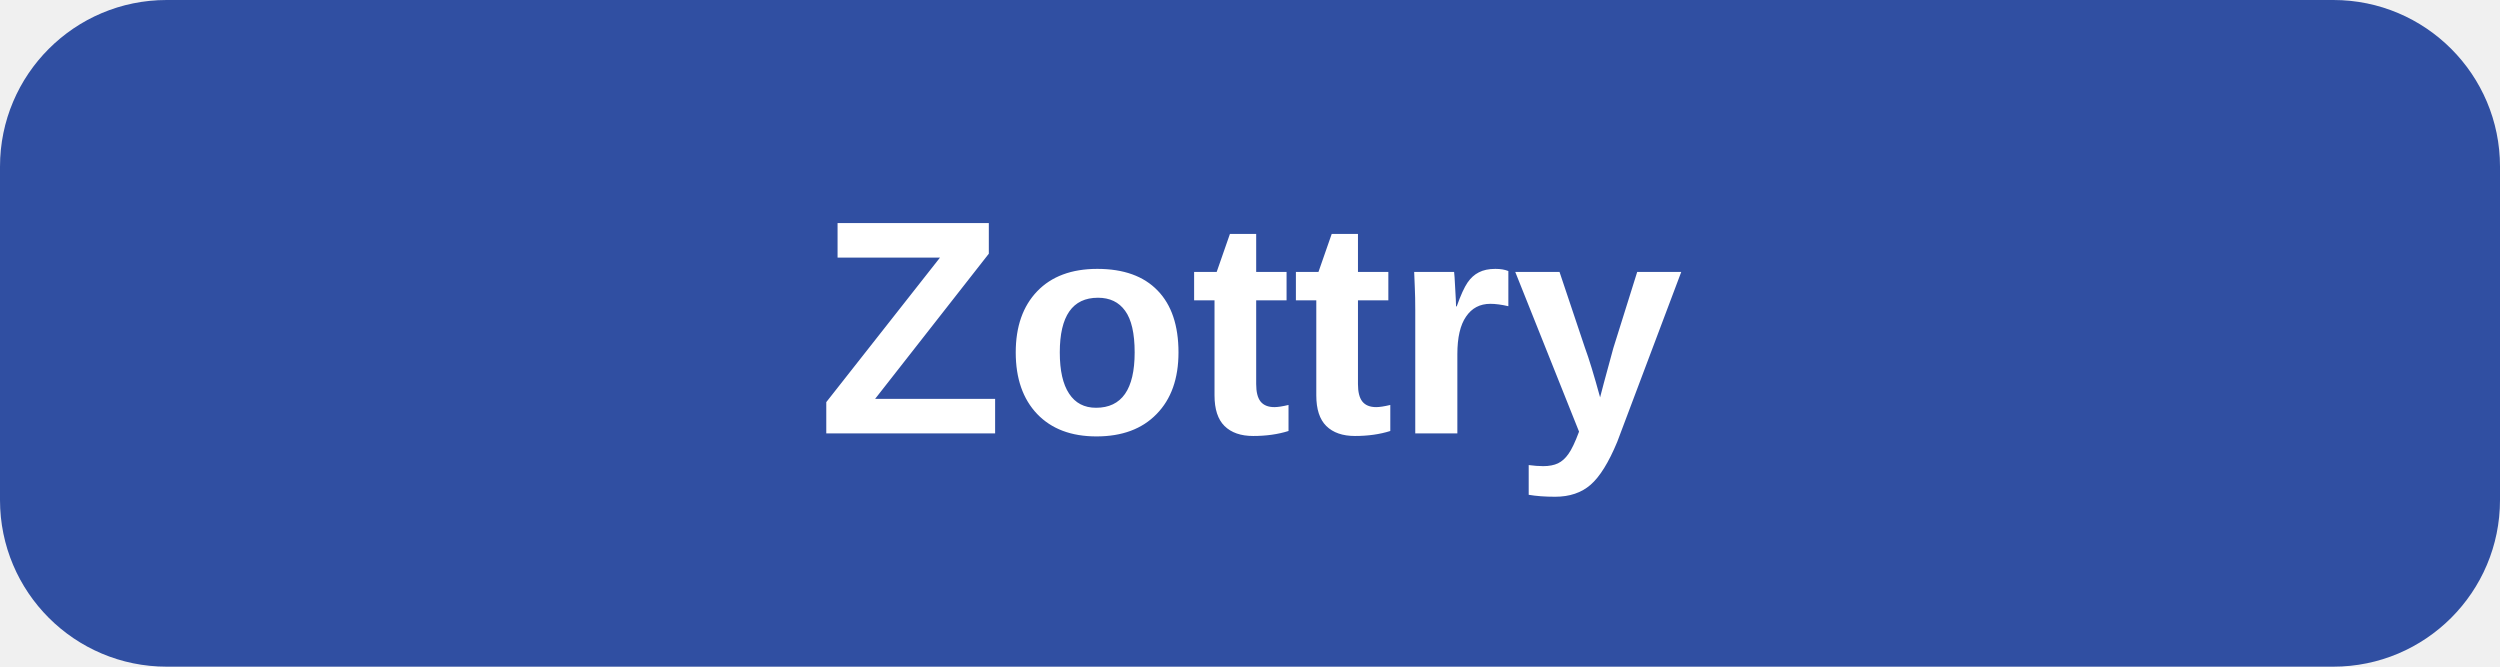
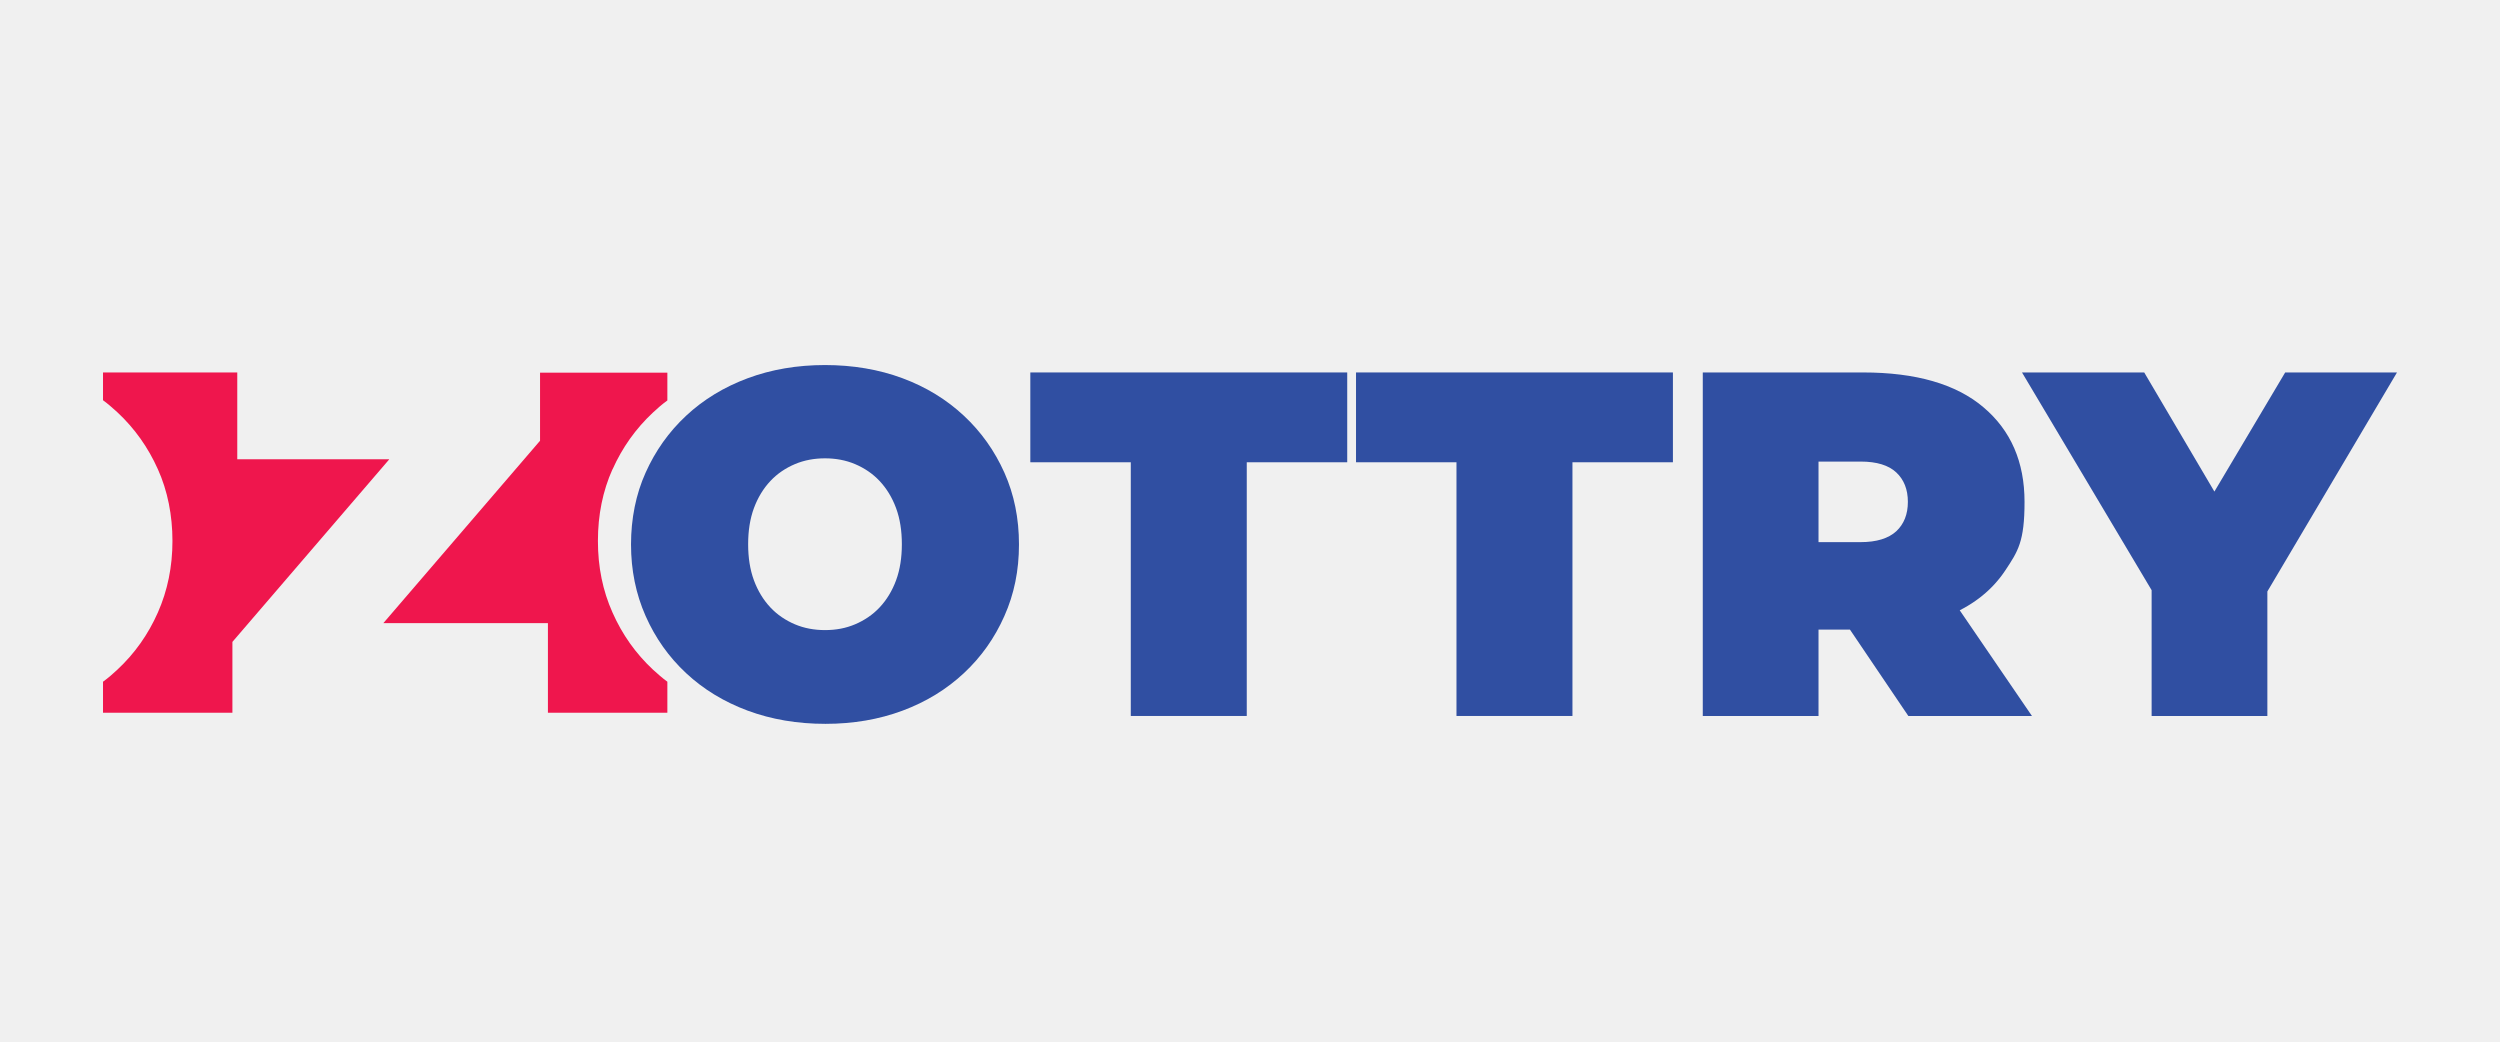
- <svg xmlns="http://www.w3.org/2000/svg" viewBox="0 0 180 48" role="img" aria-labelledby="title">
-   <rect width="180" height="48" rx="12" fill="#304FA2" />
-   <text x="50%" y="52%" dominant-baseline="middle" text-anchor="middle" font-family="Montserrat, Arial, sans-serif" font-size="22" font-weight="700" fill="#FFFFFF">
-     Zottry
-   </text>
+ <svg xmlns="http://www.w3.org/2000/svg" id="Layer_1" version="1.1" viewBox="0 0 1080 450">
+   <defs>
+     <style>
+       .st0 {
+         fill: #304fa2;
+       }
+ 
+       .st1 {
+         fill: #ef164d;
+       }
+     </style>
+   </defs>
+   <g>
+     <path class="st0" d="M356.6,312.7c-12.2,0-23.3-1.9-33.6-5.7-10.2-3.8-19.1-9.2-26.6-16.2s-13.3-15.2-17.5-24.7-6.3-19.8-6.3-30.9,2.1-21.7,6.3-31c4.2-9.4,10-17.6,17.5-24.6s16.4-12.4,26.6-16.2,21.4-5.7,33.4-5.7,23.3,1.9,33.5,5.7,19,9.2,26.5,16.2,13.3,15.2,17.5,24.6c4.2,9.4,6.3,19.7,6.3,31s-2.1,21.5-6.3,30.9c-4.2,9.5-10,17.7-17.5,24.7s-16.3,12.4-26.5,16.2-21.3,5.7-33.3,5.7ZM356.4,272.2c4.7,0,9-.8,13-2.5s7.6-4.1,10.6-7.3c3-3.2,5.4-7.1,7.1-11.7,1.7-4.6,2.5-9.8,2.5-15.6s-.8-11-2.5-15.6-4.1-8.5-7.1-11.7-6.6-5.6-10.6-7.3-8.4-2.5-13-2.5-9,.8-13,2.5-7.6,4.1-10.6,7.3-5.4,7.1-7.1,11.7c-1.7,4.6-2.5,9.8-2.5,15.6s.8,11,2.5,15.6,4.1,8.5,7.1,11.7,6.6,5.6,10.6,7.3c4,1.7,8.4,2.5,13,2.5Z" />
+     <path class="st0" d="M488.5,309.3v-109.6h-43.4v-38.8h136.9v38.8h-43.4v109.6h-50.1Z" />
+     <path class="st0" d="M629.2,309.3v-109.6h-43.4v-38.8h136.9v38.8h-43.4v109.6h-50.1Z" />
+     <path class="st0" d="M735.6,309.3v-148.4h69.3c22.7,0,40.1,5,51.9,15,11.9,10,17.8,23.7,17.8,40.9s-2.8,21.3-8.3,29.6-13.3,14.6-23.4,19c-10.1,4.4-22.1,6.6-35.9,6.6h-43.7l22.3-20.6v57.9h-50,0ZM785.6,256.9l-22.3-22.7h40.5c6.9,0,12-1.6,15.4-4.7,3.3-3.1,5-7.3,5-12.7s-1.7-9.6-5-12.7c-3.3-3.1-8.4-4.7-15.4-4.7h-40.5l22.3-22.7v80.1h0ZM824.4,309.3l-36.5-54h53l36.9,54h-53.4Z" />
+     <path class="st0" d="M929.5,309.3v-65.1l11.4,29.9-67.4-113.2h52.8l45.6,77.4h-30.7l46-77.4h48.3l-67,113.2,11-29.9v65.1h-50Z" />
+   </g>
+   <g>
+     <path class="st1" d="M168.1,198.5l-67.7,78.8v30.6h-55.9v-13.4c2.2-1.6,4.2-3.3,6.2-5.2,7.5-7,13.3-15.2,17.5-24.7,4.2-9.5,6.3-19.8,6.3-30.9s-2.1-21.7-6.3-31c-4.2-9.4-10-17.6-17.5-24.6-2-1.8-4-3.6-6.2-5.2v-12h58v37.5h65.6Z" />
+     <path class="st1" d="M264.6,202.7c-4.2,9.4-6.3,19.7-6.3,31s2.1,21.5,6.3,30.9c4.2,9.5,10,17.7,17.5,24.7,2,1.8,4,3.6,6.2,5.2v13.4h-51.6v-38.7h-71.1l67.7-78.8v-29.4h55v12c-2.2,1.6-4.2,3.3-6.2,5.2-7.5,7-13.3,15.2-17.5,24.6h0Z" />
+   </g>
</svg>
